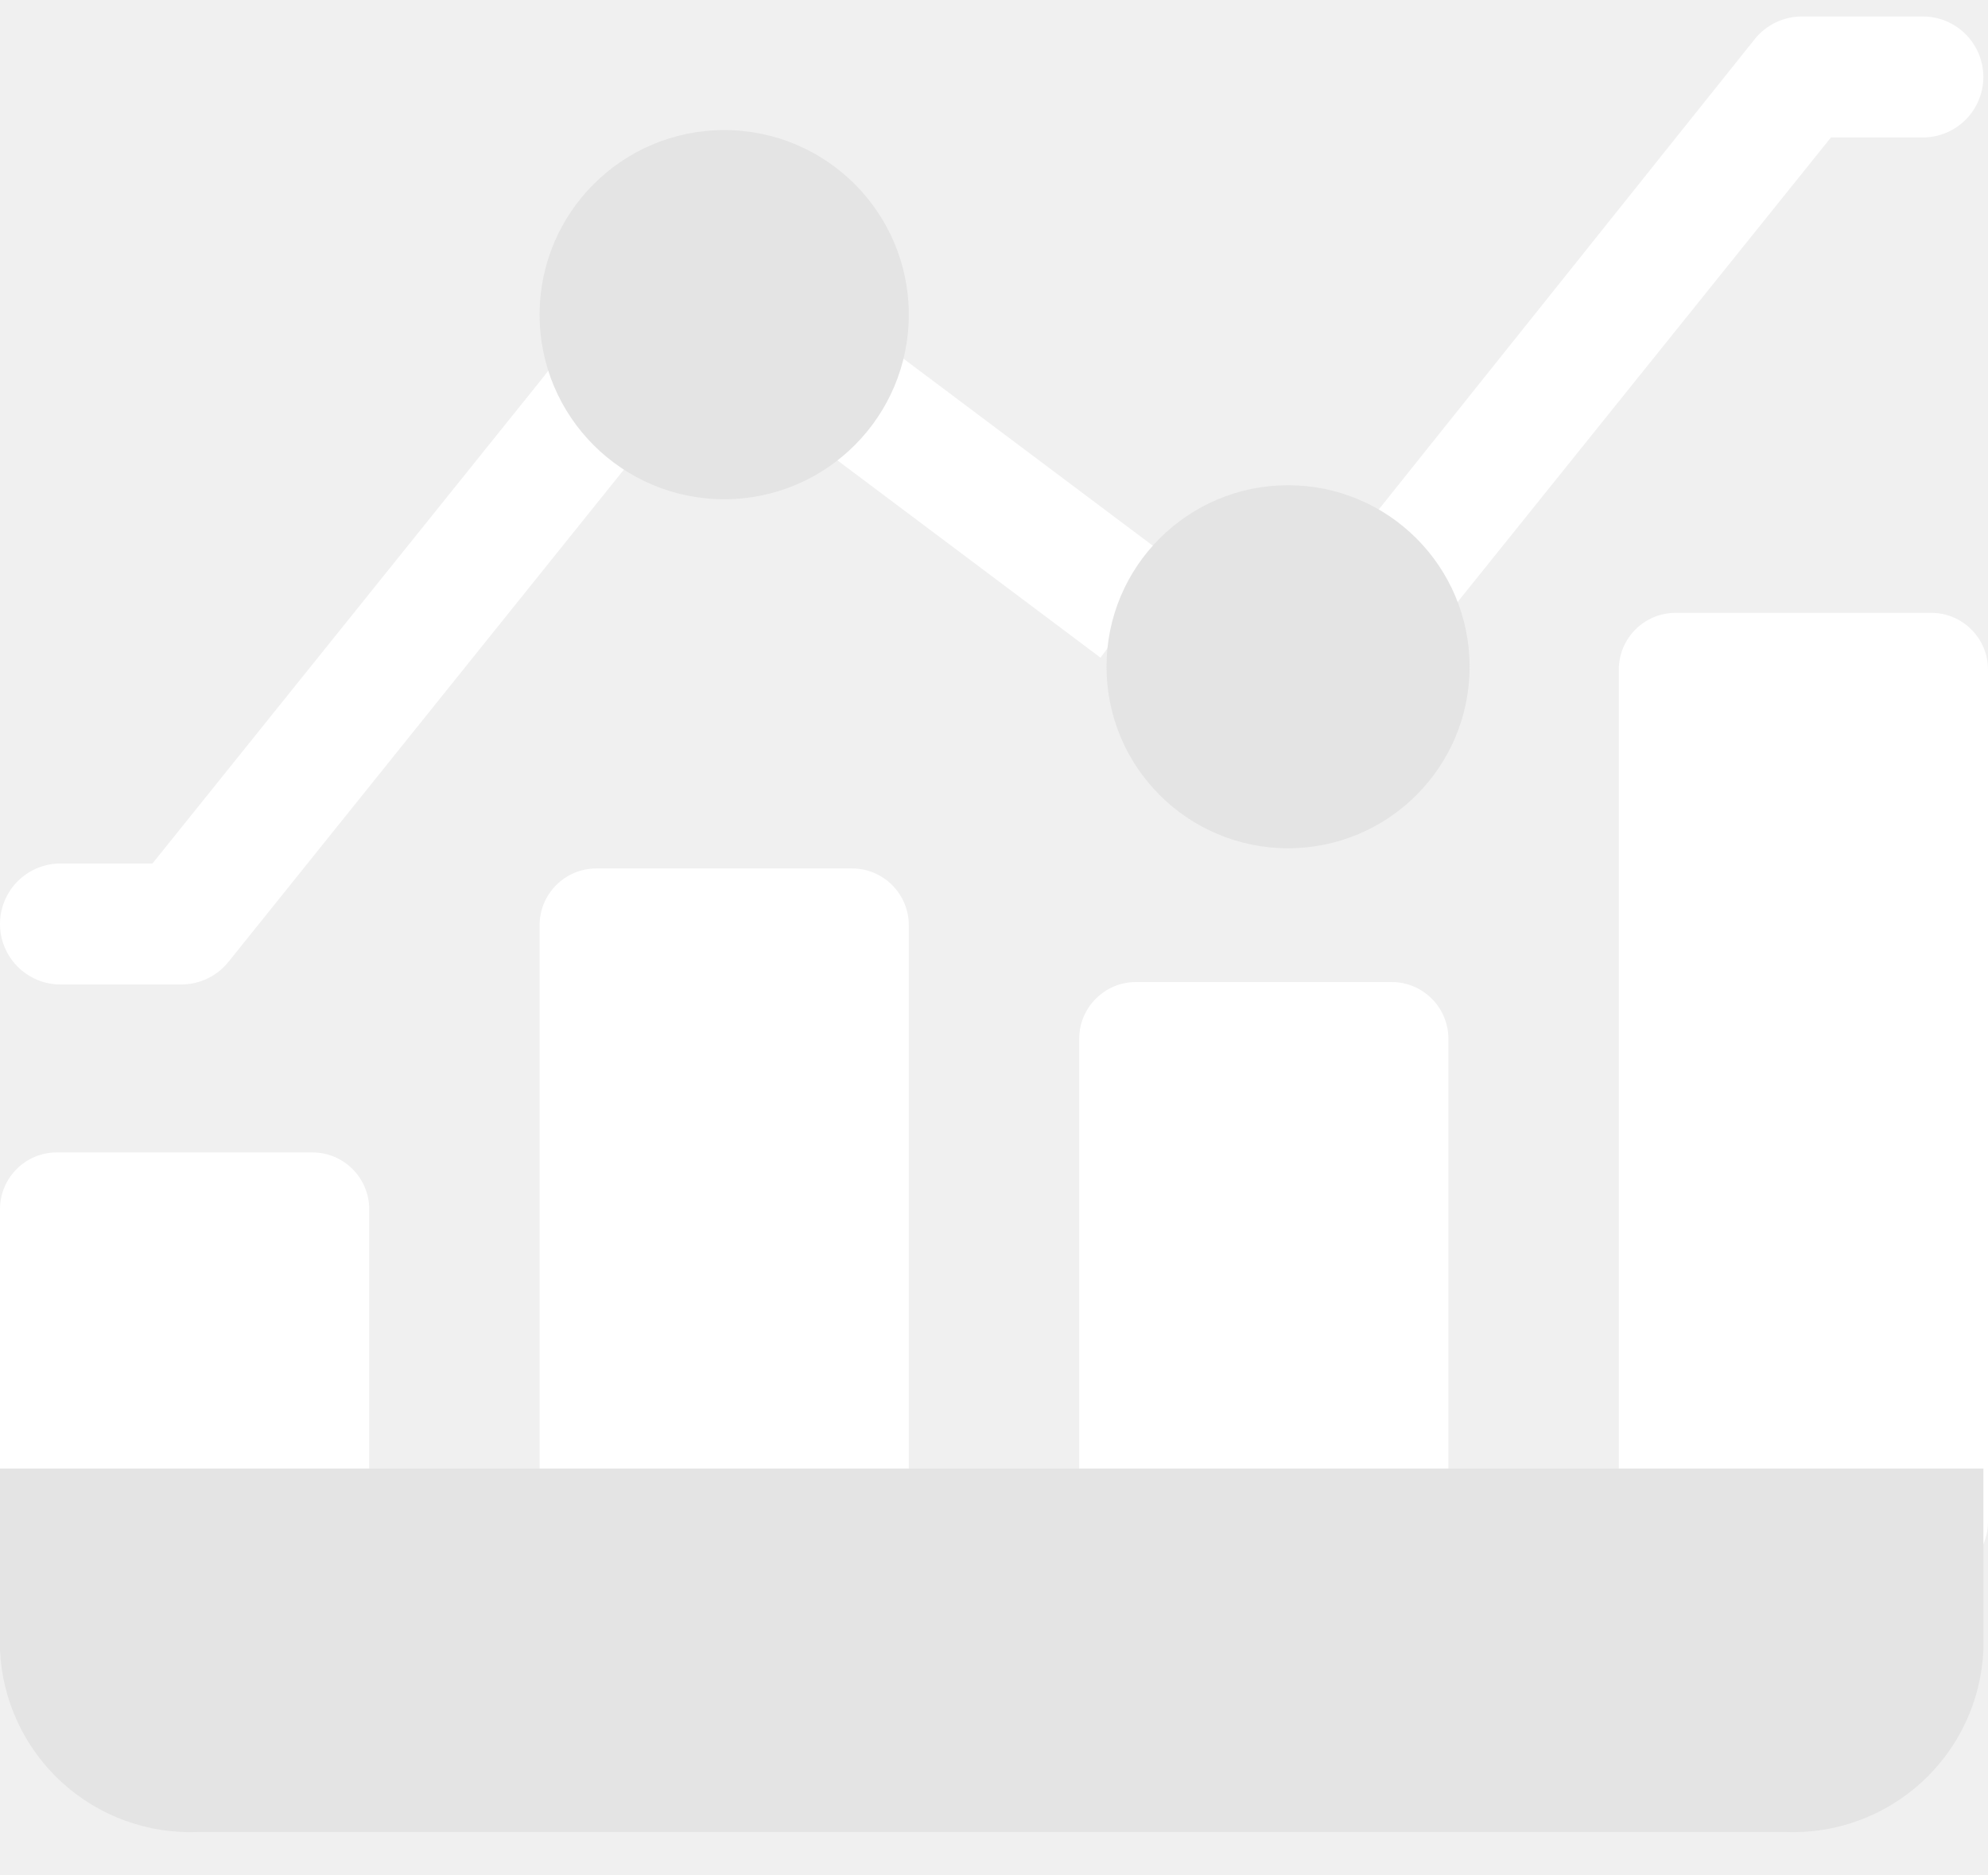
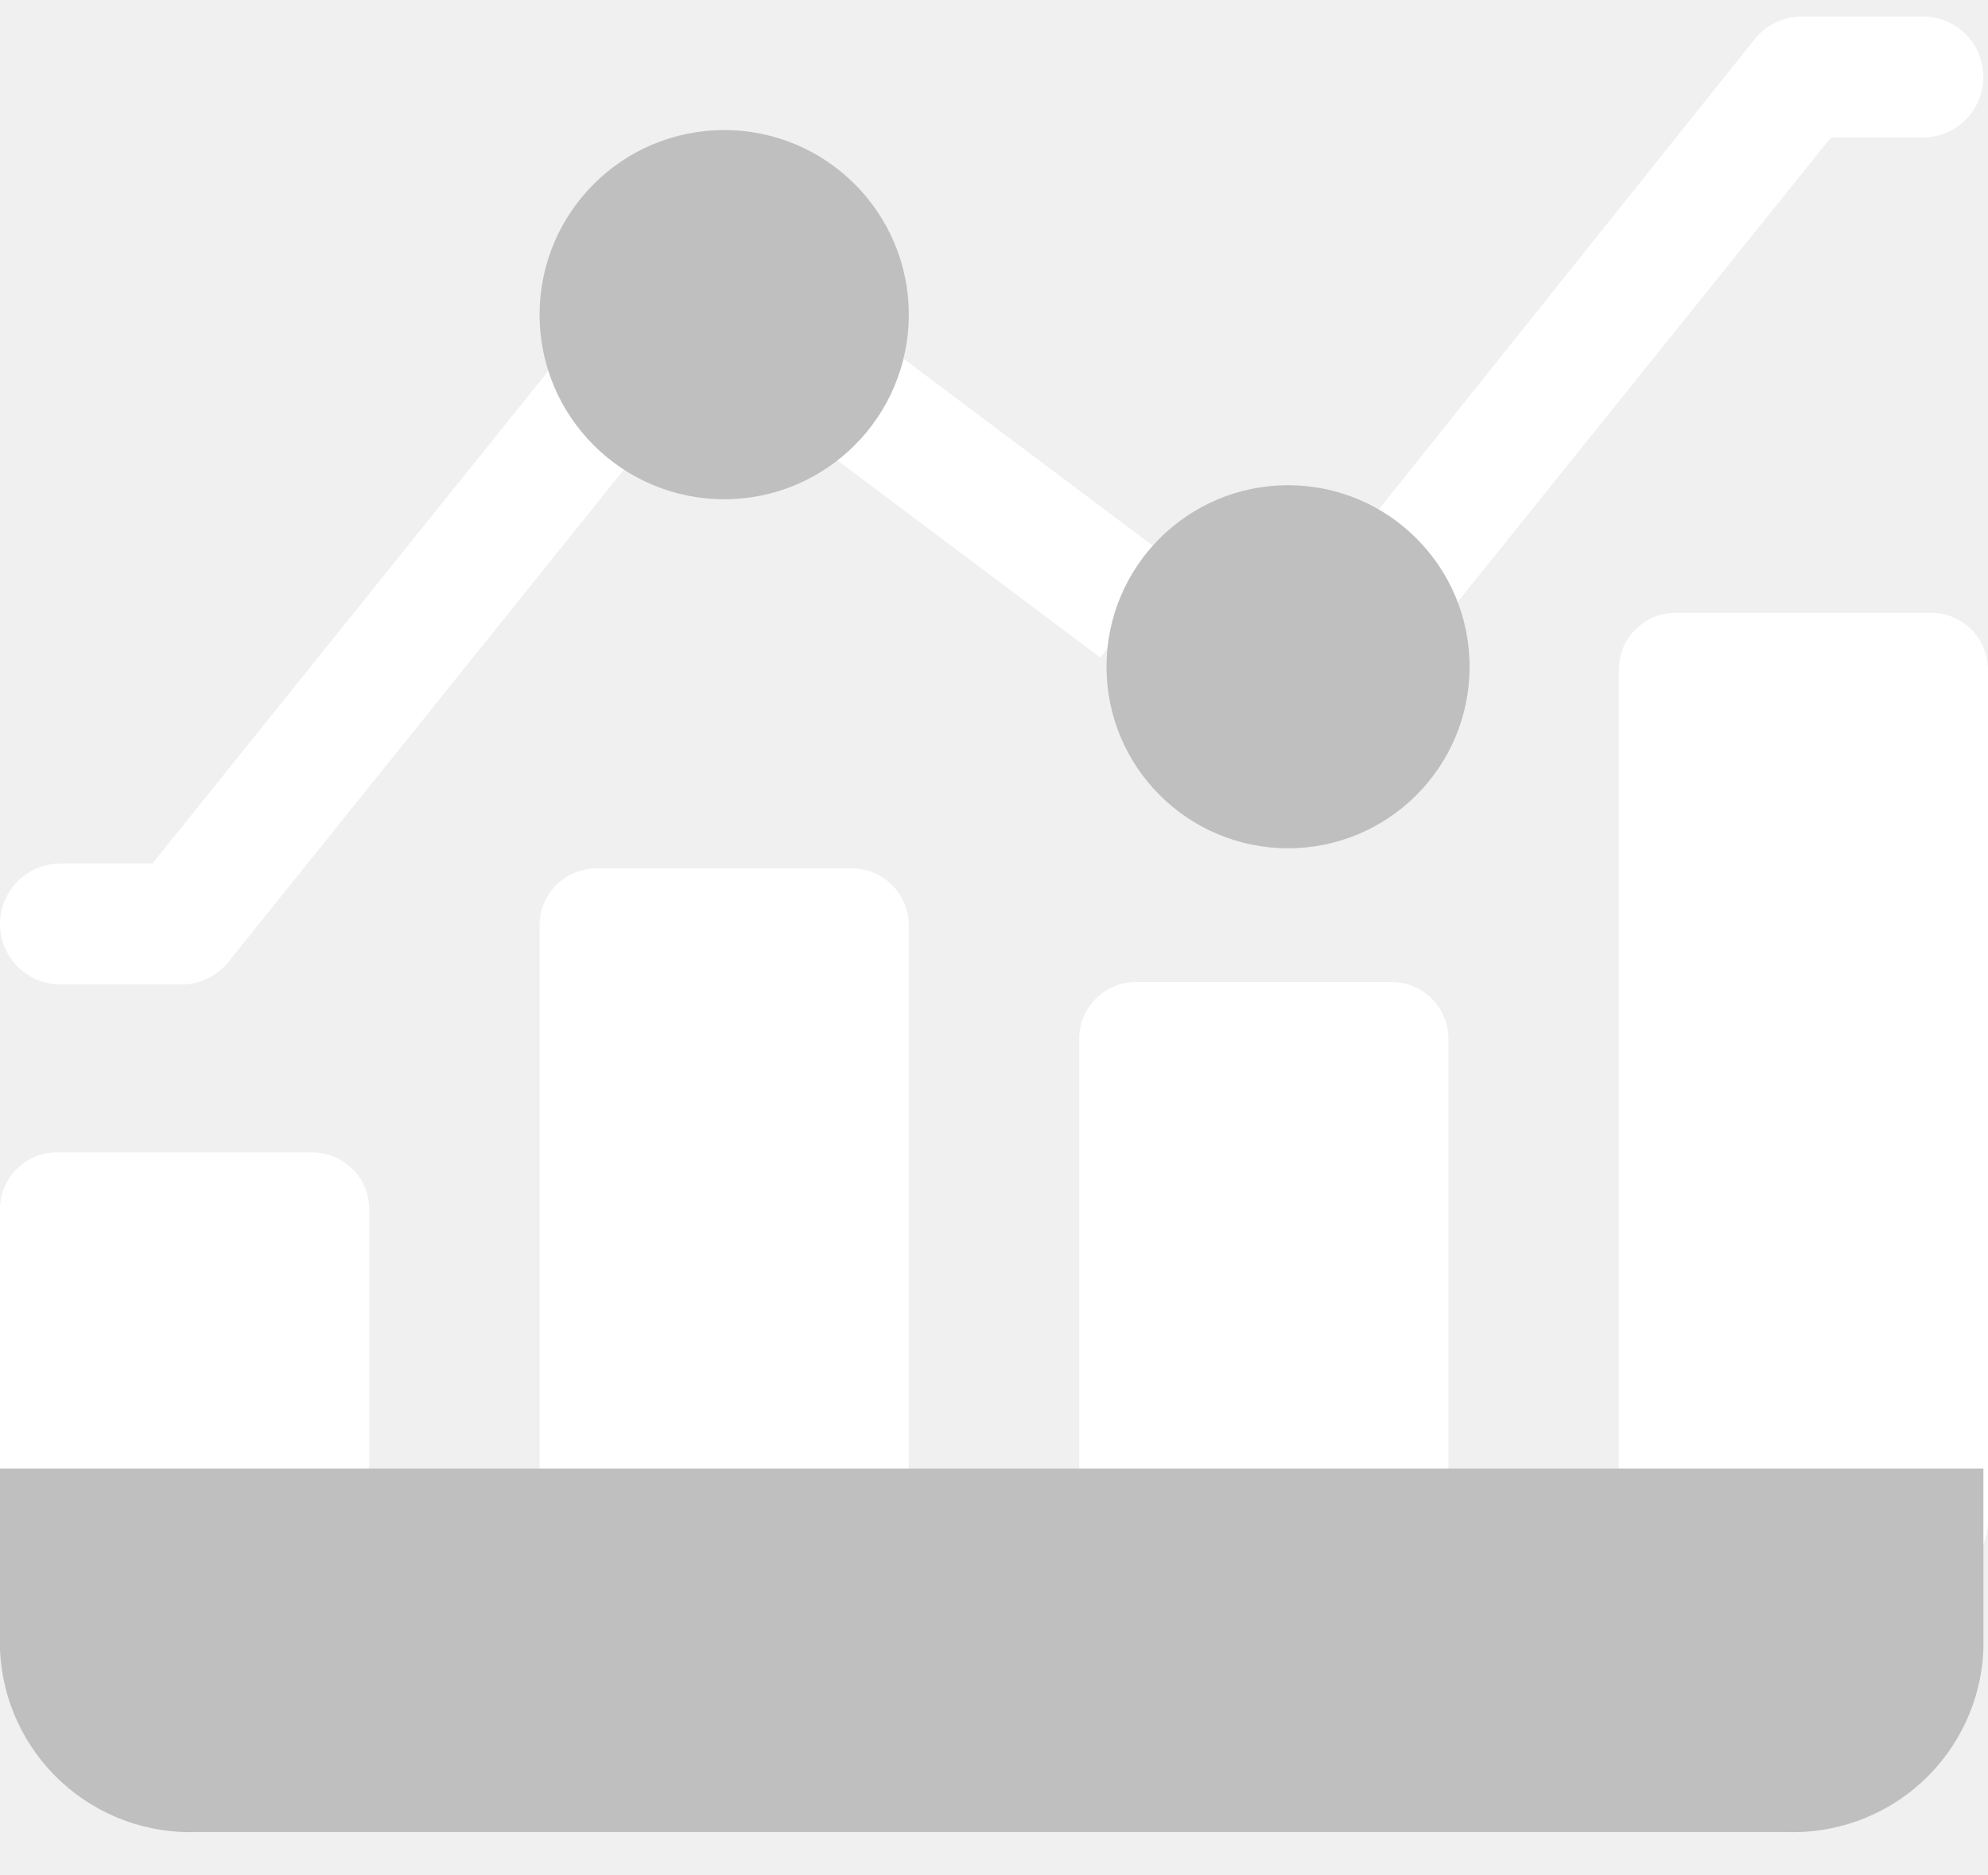
<svg xmlns="http://www.w3.org/2000/svg" width="35" height="33" viewBox="0 0 35 33" fill="none">
  <path d="M24.5 17.29H20C19.448 17.29 19 17.738 19 18.29V26.79C19 27.342 19.448 27.79 20 27.79H24.5C25.052 27.79 25.5 27.342 25.5 26.79V18.29C25.5 17.738 25.052 17.29 24.5 17.29Z" fill="white" />
  <path d="M34 10.79H29.5C28.948 10.79 28.5 11.238 28.5 11.79V26.79C28.5 27.342 28.948 27.79 29.5 27.79H34C34.552 27.79 35 27.342 35 26.79V11.79C35 11.238 34.552 10.79 34 10.79Z" fill="white" />
  <path d="M15 15.29H10.5C9.948 15.29 9.5 15.738 9.5 16.29V26.79C9.5 27.342 9.948 27.79 10.5 27.79H15C15.552 27.79 16 27.342 16 26.79V16.29C16 15.738 15.552 15.29 15 15.29Z" fill="white" />
  <path d="M5.5 20.29H1C0.448 20.29 0 20.738 0 21.29V26.79C0 27.342 0.448 27.79 1 27.79H5.5C6.052 27.79 6.5 27.342 6.5 26.79V21.29C6.5 20.738 6.052 20.29 5.5 20.29Z" fill="white" />
-   <path d="M34.919 25.855H0V29.055C0.04 29.942 0.43 30.777 1.085 31.377C1.739 31.977 2.605 32.292 3.492 32.255H31.427C32.314 32.292 33.18 31.977 33.834 31.377C34.489 30.777 34.879 29.942 34.919 29.055V25.855Z" fill="#E4E4E4" />
+   <path d="M34.919 25.855H0V29.055C0.04 29.942 0.43 30.777 1.085 31.377C1.739 31.977 2.605 32.292 3.492 32.255H31.427C32.314 32.292 33.18 31.977 33.834 31.377C34.489 30.777 34.879 29.942 34.919 29.055V25.855Z" fill="#BFBFBF" />
  <path d="M3.2 17.333H1.065C0.925 17.333 0.787 17.306 0.657 17.252C0.528 17.198 0.411 17.12 0.312 17.021C0.213 16.922 0.135 16.805 0.081 16.676C0.028 16.546 0 16.408 0 16.268C0 16.128 0.028 15.99 0.081 15.861C0.135 15.731 0.213 15.614 0.312 15.515C0.411 15.416 0.528 15.338 0.657 15.284C0.787 15.231 0.925 15.203 1.065 15.203H2.684L9.584 6.617C9.667 6.497 9.774 6.396 9.897 6.319C10.021 6.242 10.159 6.191 10.303 6.169C10.448 6.148 10.595 6.156 10.735 6.194C10.876 6.232 11.008 6.298 11.122 6.388C11.236 6.479 11.331 6.592 11.399 6.721C11.468 6.849 11.51 6.99 11.521 7.136C11.533 7.281 11.515 7.427 11.469 7.565C11.422 7.703 11.347 7.83 11.249 7.938L4.027 16.929C3.928 17.054 3.803 17.155 3.659 17.225C3.516 17.295 3.359 17.332 3.2 17.333Z" fill="white" />
  <path d="M24.533 11.411C24.333 11.41 24.138 11.353 23.969 11.246C23.801 11.139 23.665 10.987 23.579 10.807C23.492 10.628 23.458 10.427 23.48 10.229C23.501 10.03 23.578 9.842 23.702 9.685L30.892 0.69C30.992 0.565 31.118 0.465 31.262 0.395C31.406 0.326 31.563 0.29 31.723 0.29H33.853C34.136 0.29 34.406 0.402 34.606 0.602C34.806 0.802 34.918 1.073 34.918 1.355C34.918 1.637 34.806 1.908 34.606 2.108C34.406 2.308 34.136 2.42 33.853 2.42H32.235L25.335 11.006C25.239 11.128 25.117 11.227 24.979 11.297C24.84 11.367 24.688 11.406 24.533 11.411Z" fill="white" />
  <path d="M15.54 6.04L14.262 7.744L19.375 11.579L20.653 9.875L15.54 6.04Z" fill="white" />
-   <path d="M12.75 8.79C14.545 8.79 16 7.335 16 5.54C16 3.745 14.545 2.29 12.75 2.29C10.955 2.29 9.5 3.745 9.5 5.54C9.5 7.335 10.955 8.79 12.75 8.79Z" fill="#E4E4E4" />
-   <path d="M22.677 14.935C24.442 14.935 25.873 13.504 25.873 11.739C25.873 9.974 24.442 8.543 22.677 8.543C20.912 8.543 19.481 9.974 19.481 11.739C19.481 13.504 20.912 14.935 22.677 14.935Z" fill="#E4E4E4" />
+   <path d="M12.75 8.79C14.545 8.79 16 7.335 16 5.54C16 3.745 14.545 2.29 12.75 2.29C10.955 2.29 9.5 3.745 9.5 5.54C9.5 7.335 10.955 8.79 12.75 8.79Z" fill="#BFBFBF" />
+   <path d="M22.677 14.935C24.442 14.935 25.873 13.504 25.873 11.739C25.873 9.974 24.442 8.543 22.677 8.543C20.912 8.543 19.481 9.974 19.481 11.739C19.481 13.504 20.912 14.935 22.677 14.935Z" fill="#BFBFBF" />
</svg>
